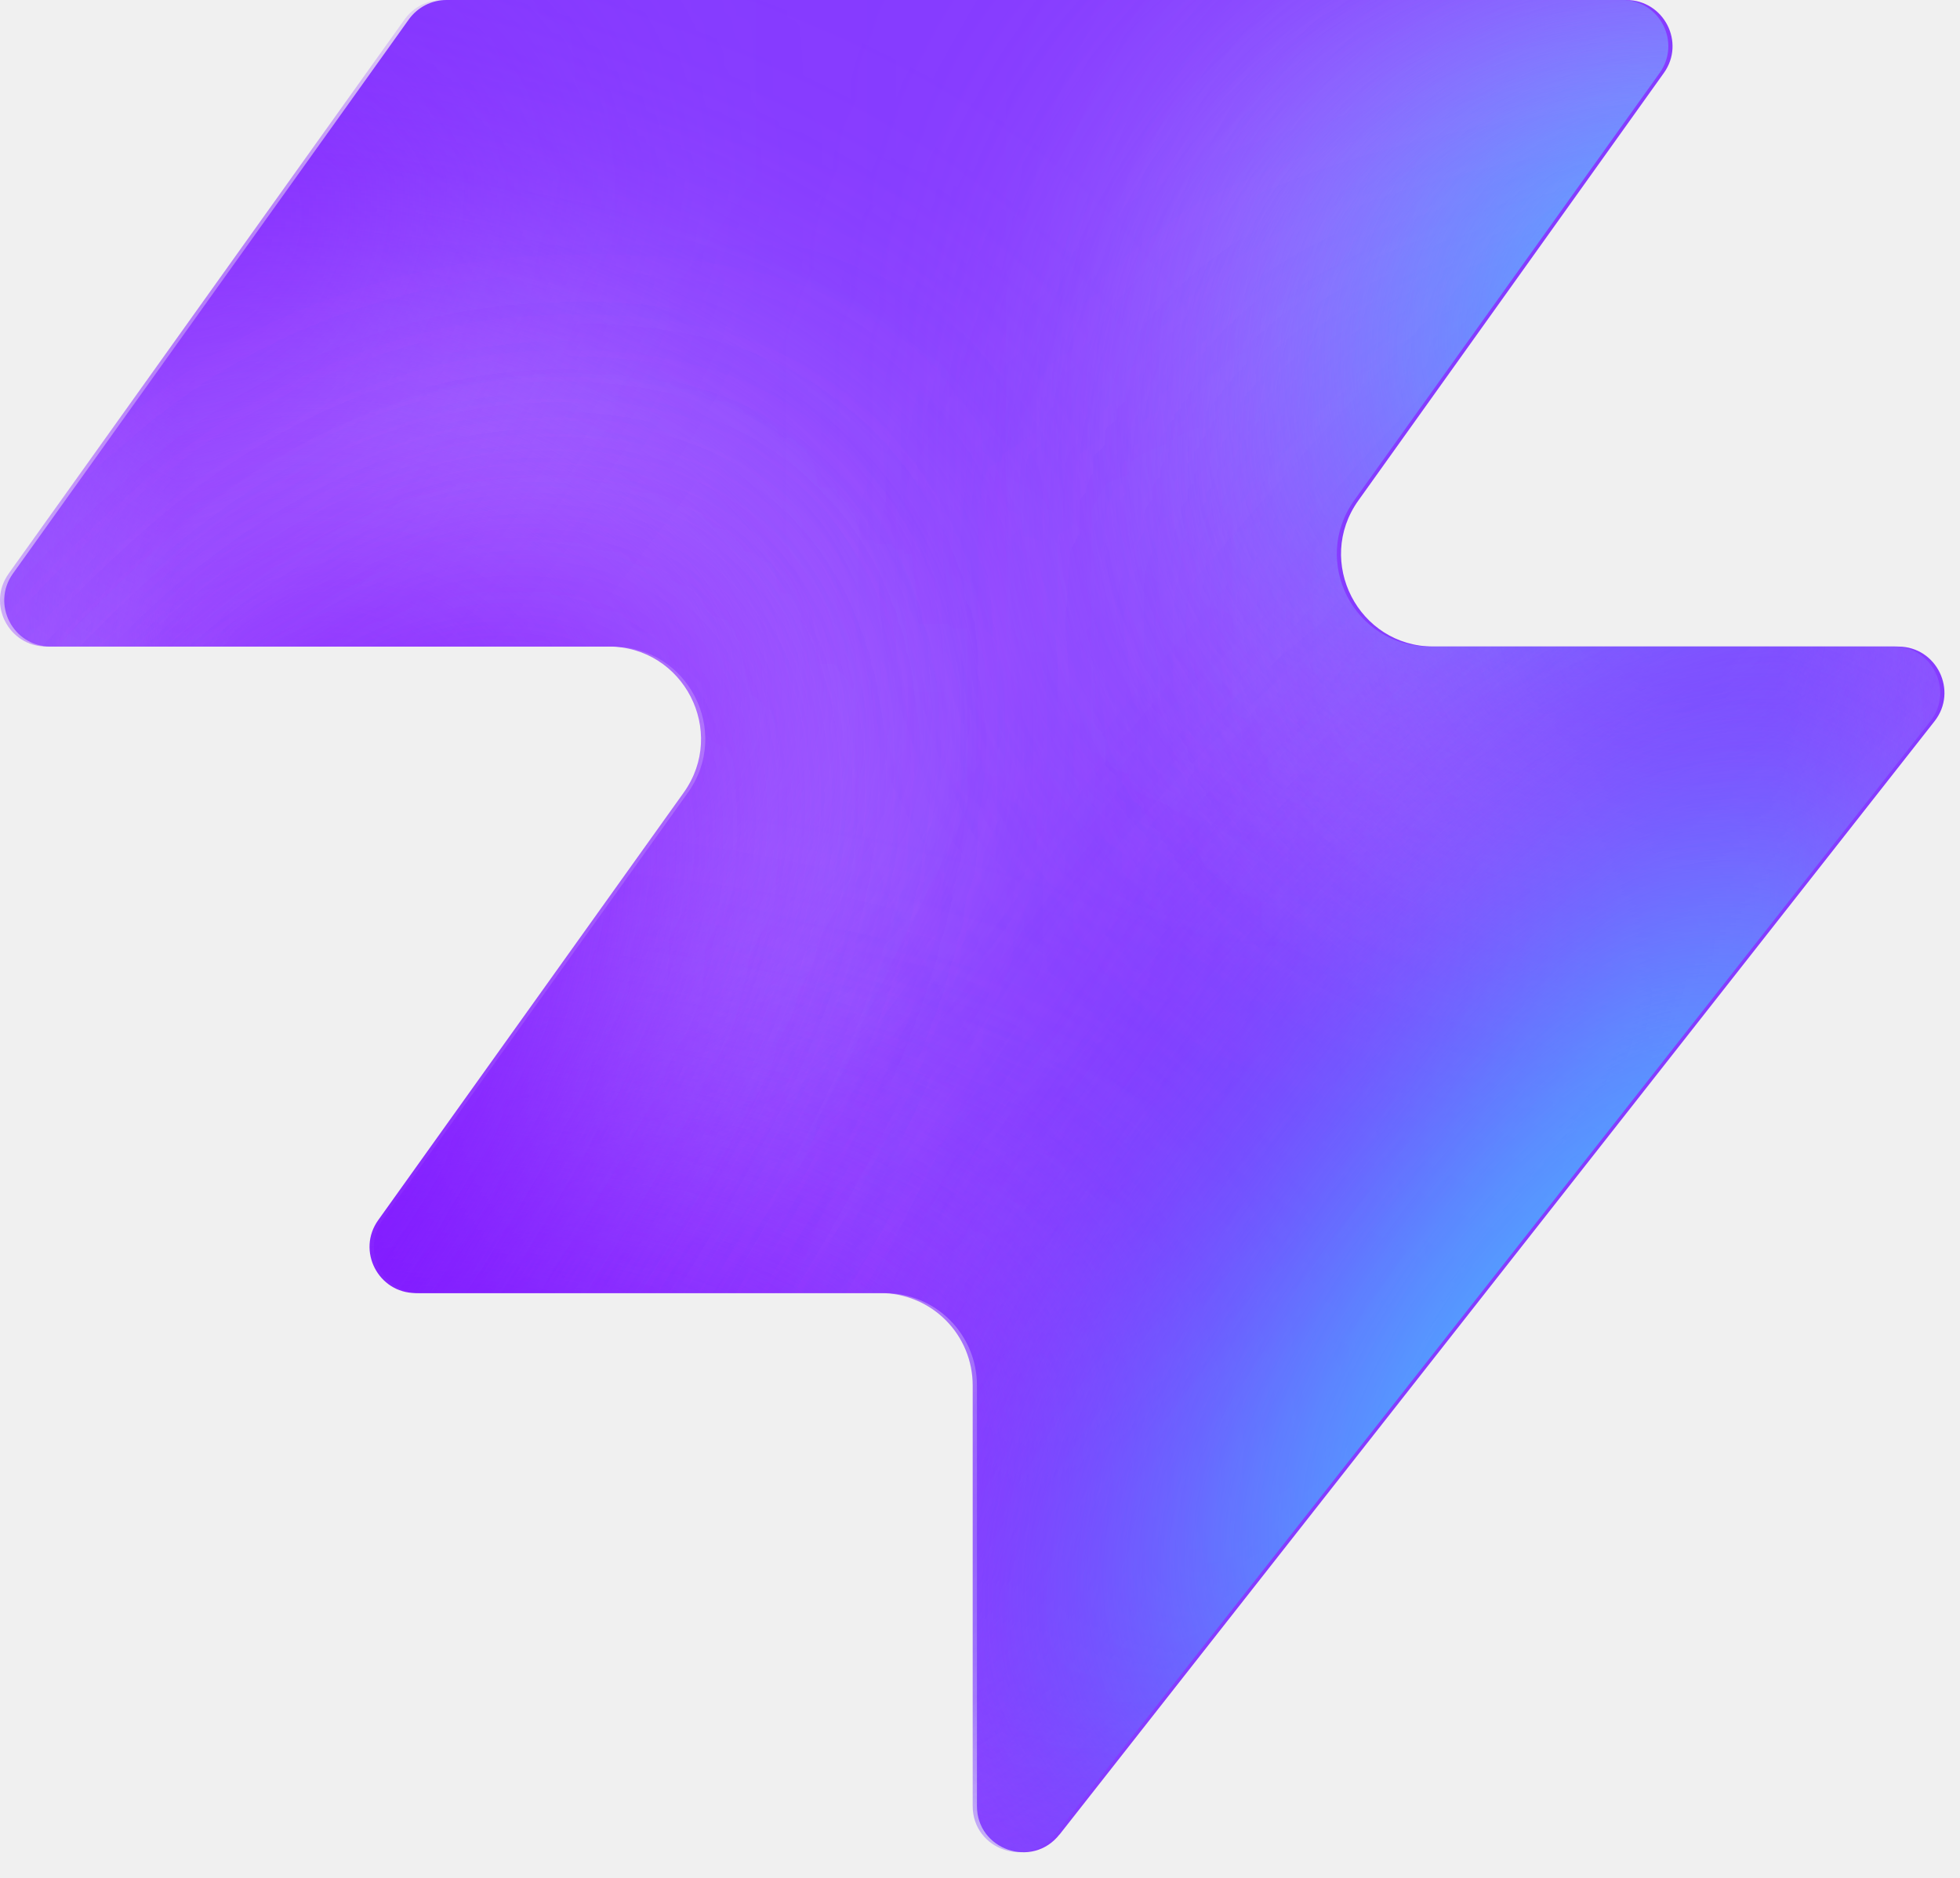
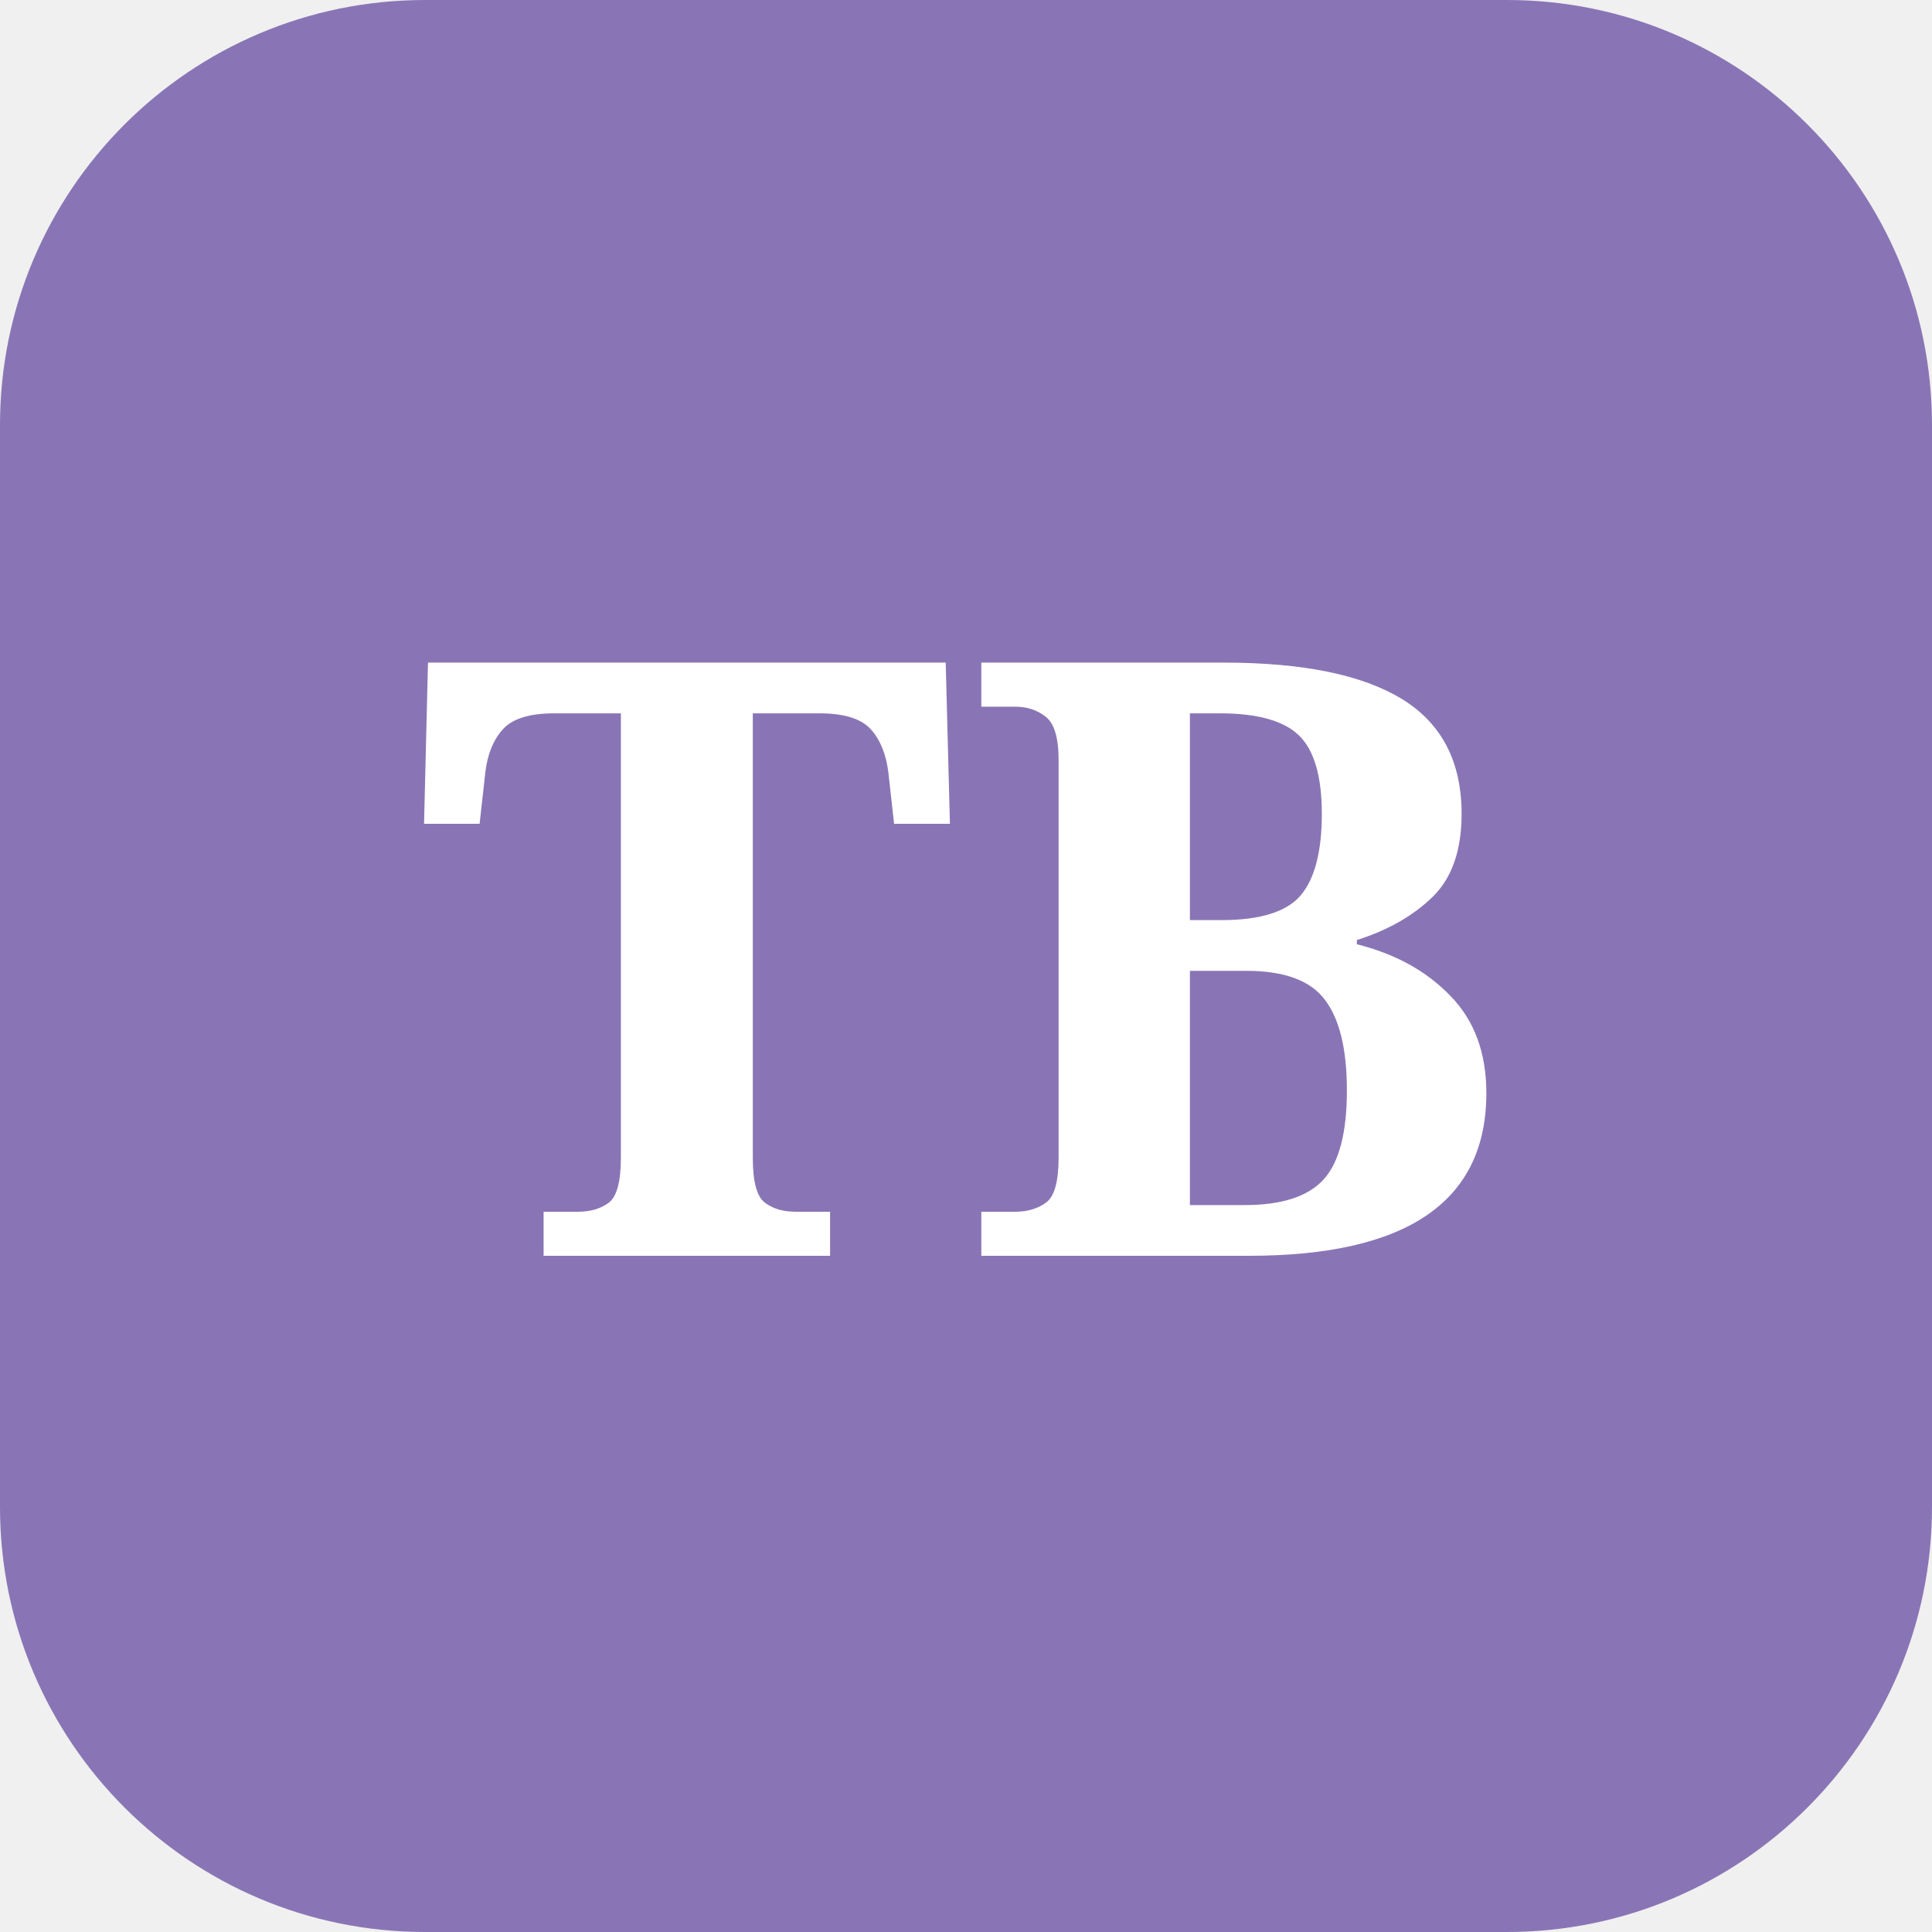
- <svg xmlns="http://www.w3.org/2000/svg" width="48" height="46" fill="none" viewBox="0 0 48 46">
-   <path fill="#863bff" d="M25.946 44.938c-.664.845-2.021.375-2.021-.698V33.937a2.26 2.26 0 0 0-2.262-2.262H10.287c-.92 0-1.456-1.04-.92-1.788l7.48-10.471c1.07-1.497 0-3.578-1.842-3.578H1.237c-.92 0-1.456-1.04-.92-1.788L10.013.474c.214-.297.556-.474.92-.474h28.894c.92 0 1.456 1.04.92 1.788l-7.48 10.471c-1.07 1.498 0 3.579 1.842 3.579h11.377c.943 0 1.473 1.088.89 1.83L25.947 44.94z" style="fill:#863bff;fill:color(display-p3 .525 .23 1);fill-opacity:1" />
-   <mask id="a" width="48" height="46" x="0" y="0" maskUnits="userSpaceOnUse" style="mask-type:alpha">
-     <path fill="#000" d="M25.842 44.938c-.664.844-2.021.375-2.021-.698V33.937a2.26 2.26 0 0 0-2.262-2.262H10.183c-.92 0-1.456-1.04-.92-1.788l7.48-10.471c1.07-1.498 0-3.579-1.842-3.579H1.133c-.92 0-1.456-1.04-.92-1.787L9.91.473c.214-.297.556-.474.92-.474h28.894c.92 0 1.456 1.04.92 1.788l-7.48 10.471c-1.07 1.498 0 3.578 1.842 3.578h11.377c.943 0 1.473 1.088.89 1.832L25.843 44.94z" style="fill:#000;fill-opacity:1" />
-   </mask>
-   <g mask="url(#a)">
-     <g filter="url(#b)">
-       <ellipse cx="5.508" cy="14.704" fill="#ede6ff" rx="5.508" ry="14.704" style="fill:#ede6ff;fill:color(display-p3 .927 .903 1);fill-opacity:1" transform="matrix(.00324 1 1 -.00324 -4.47 31.516)" />
-     </g>
-     <g filter="url(#c)">
-       <ellipse cx="10.399" cy="29.851" fill="#ede6ff" rx="10.399" ry="29.851" style="fill:#ede6ff;fill:color(display-p3 .927 .903 1);fill-opacity:1" transform="matrix(.00324 1 1 -.00324 -39.328 7.883)" />
-     </g>
-     <g filter="url(#d)">
-       <ellipse cx="5.508" cy="30.487" fill="#7e14ff" rx="5.508" ry="30.487" style="fill:#7e14ff;fill:color(display-p3 .492 .077 1);fill-opacity:1" transform="rotate(89.814 -25.913 -14.639)scale(1 -1)" />
-     </g>
-     <g filter="url(#e)">
-       <ellipse cx="5.508" cy="30.599" fill="#7e14ff" rx="5.508" ry="30.599" style="fill:#7e14ff;fill:color(display-p3 .492 .077 1);fill-opacity:1" transform="rotate(89.814 -32.644 -3.334)scale(1 -1)" />
-     </g>
-     <g filter="url(#f)">
-       <ellipse cx="5.508" cy="30.599" fill="#7e14ff" rx="5.508" ry="30.599" style="fill:#7e14ff;fill:color(display-p3 .492 .077 1);fill-opacity:1" transform="matrix(.00324 1 1 -.00324 -34.34 30.47)" />
-     </g>
-     <g filter="url(#g)">
-       <ellipse cx="14.072" cy="22.078" fill="#ede6ff" rx="14.072" ry="22.078" style="fill:#ede6ff;fill:color(display-p3 .927 .903 1);fill-opacity:1" transform="rotate(93.35 24.506 48.493)scale(-1 1)" />
-     </g>
-     <g filter="url(#h)">
-       <ellipse cx="3.47" cy="21.501" fill="#7e14ff" rx="3.47" ry="21.501" style="fill:#7e14ff;fill:color(display-p3 .492 .077 1);fill-opacity:1" transform="rotate(89.009 28.708 47.59)scale(-1 1)" />
-     </g>
-     <g filter="url(#i)">
-       <ellipse cx="3.47" cy="21.501" fill="#7e14ff" rx="3.47" ry="21.501" style="fill:#7e14ff;fill:color(display-p3 .492 .077 1);fill-opacity:1" transform="rotate(89.009 28.708 47.59)scale(-1 1)" />
-     </g>
-     <g filter="url(#j)">
-       <ellipse cx=".387" cy="8.972" fill="#7e14ff" rx="4.407" ry="29.108" style="fill:#7e14ff;fill:color(display-p3 .492 .077 1);fill-opacity:1" transform="rotate(39.51 .387 8.972)" />
-     </g>
-     <g filter="url(#k)">
-       <ellipse cx="47.523" cy="-6.092" fill="#7e14ff" rx="4.407" ry="29.108" style="fill:#7e14ff;fill:color(display-p3 .492 .077 1);fill-opacity:1" transform="rotate(37.892 47.523 -6.092)" />
-     </g>
-     <g filter="url(#l)">
-       <ellipse cx="41.412" cy="6.333" fill="#47bfff" rx="5.971" ry="9.665" style="fill:#47bfff;fill:color(display-p3 .28 .748 1);fill-opacity:1" transform="rotate(37.892 41.412 6.333)" />
-     </g>
-     <g filter="url(#m)">
-       <ellipse cx="-1.879" cy="38.332" fill="#7e14ff" rx="4.407" ry="29.108" style="fill:#7e14ff;fill:color(display-p3 .492 .077 1);fill-opacity:1" transform="rotate(37.892 -1.88 38.332)" />
-     </g>
-     <g filter="url(#n)">
-       <ellipse cx="-1.879" cy="38.332" fill="#7e14ff" rx="4.407" ry="29.108" style="fill:#7e14ff;fill:color(display-p3 .492 .077 1);fill-opacity:1" transform="rotate(37.892 -1.88 38.332)" />
-     </g>
-     <g filter="url(#o)">
-       <ellipse cx="35.651" cy="29.907" fill="#7e14ff" rx="4.407" ry="29.108" style="fill:#7e14ff;fill:color(display-p3 .492 .077 1);fill-opacity:1" transform="rotate(37.892 35.651 29.907)" />
-     </g>
-     <g filter="url(#p)">
-       <ellipse cx="38.418" cy="32.4" fill="#47bfff" rx="5.971" ry="15.297" style="fill:#47bfff;fill:color(display-p3 .28 .748 1);fill-opacity:1" transform="rotate(37.892 38.418 32.4)" />
-     </g>
-   </g>
-   <defs>
-     <filter id="b" width="60.045" height="41.654" x="-19.77" y="16.149" color-interpolation-filters="sRGB" filterUnits="userSpaceOnUse">
-       <feFlood flood-opacity="0" result="BackgroundImageFix" />
-       <feBlend in="SourceGraphic" in2="BackgroundImageFix" result="shape" />
-       <feGaussianBlur result="effect1_foregroundBlur_2002_17158" stdDeviation="7.659" />
-     </filter>
-     <filter id="c" width="90.34" height="51.437" x="-54.613" y="-7.533" color-interpolation-filters="sRGB" filterUnits="userSpaceOnUse">
-       <feFlood flood-opacity="0" result="BackgroundImageFix" />
-       <feBlend in="SourceGraphic" in2="BackgroundImageFix" result="shape" />
-       <feGaussianBlur result="effect1_foregroundBlur_2002_17158" stdDeviation="7.659" />
-     </filter>
-     <filter id="d" width="79.355" height="29.4" x="-49.64" y="2.03" color-interpolation-filters="sRGB" filterUnits="userSpaceOnUse">
-       <feFlood flood-opacity="0" result="BackgroundImageFix" />
-       <feBlend in="SourceGraphic" in2="BackgroundImageFix" result="shape" />
-       <feGaussianBlur result="effect1_foregroundBlur_2002_17158" stdDeviation="4.596" />
-     </filter>
-     <filter id="e" width="79.579" height="29.4" x="-45.045" y="20.029" color-interpolation-filters="sRGB" filterUnits="userSpaceOnUse">
-       <feFlood flood-opacity="0" result="BackgroundImageFix" />
-       <feBlend in="SourceGraphic" in2="BackgroundImageFix" result="shape" />
-       <feGaussianBlur result="effect1_foregroundBlur_2002_17158" stdDeviation="4.596" />
-     </filter>
-     <filter id="f" width="79.579" height="29.4" x="-43.513" y="21.178" color-interpolation-filters="sRGB" filterUnits="userSpaceOnUse">
-       <feFlood flood-opacity="0" result="BackgroundImageFix" />
-       <feBlend in="SourceGraphic" in2="BackgroundImageFix" result="shape" />
-       <feGaussianBlur result="effect1_foregroundBlur_2002_17158" stdDeviation="4.596" />
-     </filter>
-     <filter id="g" width="74.749" height="58.852" x="15.756" y="-17.901" color-interpolation-filters="sRGB" filterUnits="userSpaceOnUse">
-       <feFlood flood-opacity="0" result="BackgroundImageFix" />
-       <feBlend in="SourceGraphic" in2="BackgroundImageFix" result="shape" />
-       <feGaussianBlur result="effect1_foregroundBlur_2002_17158" stdDeviation="7.659" />
-     </filter>
-     <filter id="h" width="61.377" height="25.362" x="23.548" y="2.284" color-interpolation-filters="sRGB" filterUnits="userSpaceOnUse">
-       <feFlood flood-opacity="0" result="BackgroundImageFix" />
-       <feBlend in="SourceGraphic" in2="BackgroundImageFix" result="shape" />
-       <feGaussianBlur result="effect1_foregroundBlur_2002_17158" stdDeviation="4.596" />
-     </filter>
-     <filter id="i" width="61.377" height="25.362" x="23.548" y="2.284" color-interpolation-filters="sRGB" filterUnits="userSpaceOnUse">
-       <feFlood flood-opacity="0" result="BackgroundImageFix" />
-       <feBlend in="SourceGraphic" in2="BackgroundImageFix" result="shape" />
-       <feGaussianBlur result="effect1_foregroundBlur_2002_17158" stdDeviation="4.596" />
-     </filter>
-     <filter id="j" width="56.045" height="63.649" x="-27.636" y="-22.853" color-interpolation-filters="sRGB" filterUnits="userSpaceOnUse">
-       <feFlood flood-opacity="0" result="BackgroundImageFix" />
-       <feBlend in="SourceGraphic" in2="BackgroundImageFix" result="shape" />
-       <feGaussianBlur result="effect1_foregroundBlur_2002_17158" stdDeviation="4.596" />
-     </filter>
-     <filter id="k" width="54.814" height="64.646" x="20.116" y="-38.415" color-interpolation-filters="sRGB" filterUnits="userSpaceOnUse">
-       <feFlood flood-opacity="0" result="BackgroundImageFix" />
-       <feBlend in="SourceGraphic" in2="BackgroundImageFix" result="shape" />
-       <feGaussianBlur result="effect1_foregroundBlur_2002_17158" stdDeviation="4.596" />
-     </filter>
-     <filter id="l" width="33.541" height="35.313" x="24.641" y="-11.323" color-interpolation-filters="sRGB" filterUnits="userSpaceOnUse">
-       <feFlood flood-opacity="0" result="BackgroundImageFix" />
-       <feBlend in="SourceGraphic" in2="BackgroundImageFix" result="shape" />
-       <feGaussianBlur result="effect1_foregroundBlur_2002_17158" stdDeviation="4.596" />
-     </filter>
-     <filter id="m" width="54.814" height="64.646" x="-29.286" y="6.009" color-interpolation-filters="sRGB" filterUnits="userSpaceOnUse">
-       <feFlood flood-opacity="0" result="BackgroundImageFix" />
-       <feBlend in="SourceGraphic" in2="BackgroundImageFix" result="shape" />
-       <feGaussianBlur result="effect1_foregroundBlur_2002_17158" stdDeviation="4.596" />
-     </filter>
-     <filter id="n" width="54.814" height="64.646" x="-29.286" y="6.009" color-interpolation-filters="sRGB" filterUnits="userSpaceOnUse">
-       <feFlood flood-opacity="0" result="BackgroundImageFix" />
-       <feBlend in="SourceGraphic" in2="BackgroundImageFix" result="shape" />
-       <feGaussianBlur result="effect1_foregroundBlur_2002_17158" stdDeviation="4.596" />
-     </filter>
-     <filter id="o" width="54.814" height="64.646" x="8.244" y="-2.416" color-interpolation-filters="sRGB" filterUnits="userSpaceOnUse">
-       <feFlood flood-opacity="0" result="BackgroundImageFix" />
-       <feBlend in="SourceGraphic" in2="BackgroundImageFix" result="shape" />
-       <feGaussianBlur result="effect1_foregroundBlur_2002_17158" stdDeviation="4.596" />
-     </filter>
-     <filter id="p" width="39.409" height="43.623" x="18.713" y="10.588" color-interpolation-filters="sRGB" filterUnits="userSpaceOnUse">
-       <feFlood flood-opacity="0" result="BackgroundImageFix" />
-       <feBlend in="SourceGraphic" in2="BackgroundImageFix" result="shape" />
-       <feGaussianBlur result="effect1_foregroundBlur_2002_17158" stdDeviation="4.596" />
-     </filter>
-   </defs>
+ <svg xmlns="http://www.w3.org/2000/svg" viewBox="0 0 100 100">
+   <rect width="100" height="100" rx="22" fill="#8975b5" />
+   <text x="50" y="65" font-family="Georgia, serif" font-size="43" font-weight="bold" text-anchor="middle" fill="white">TB</text>
</svg>
